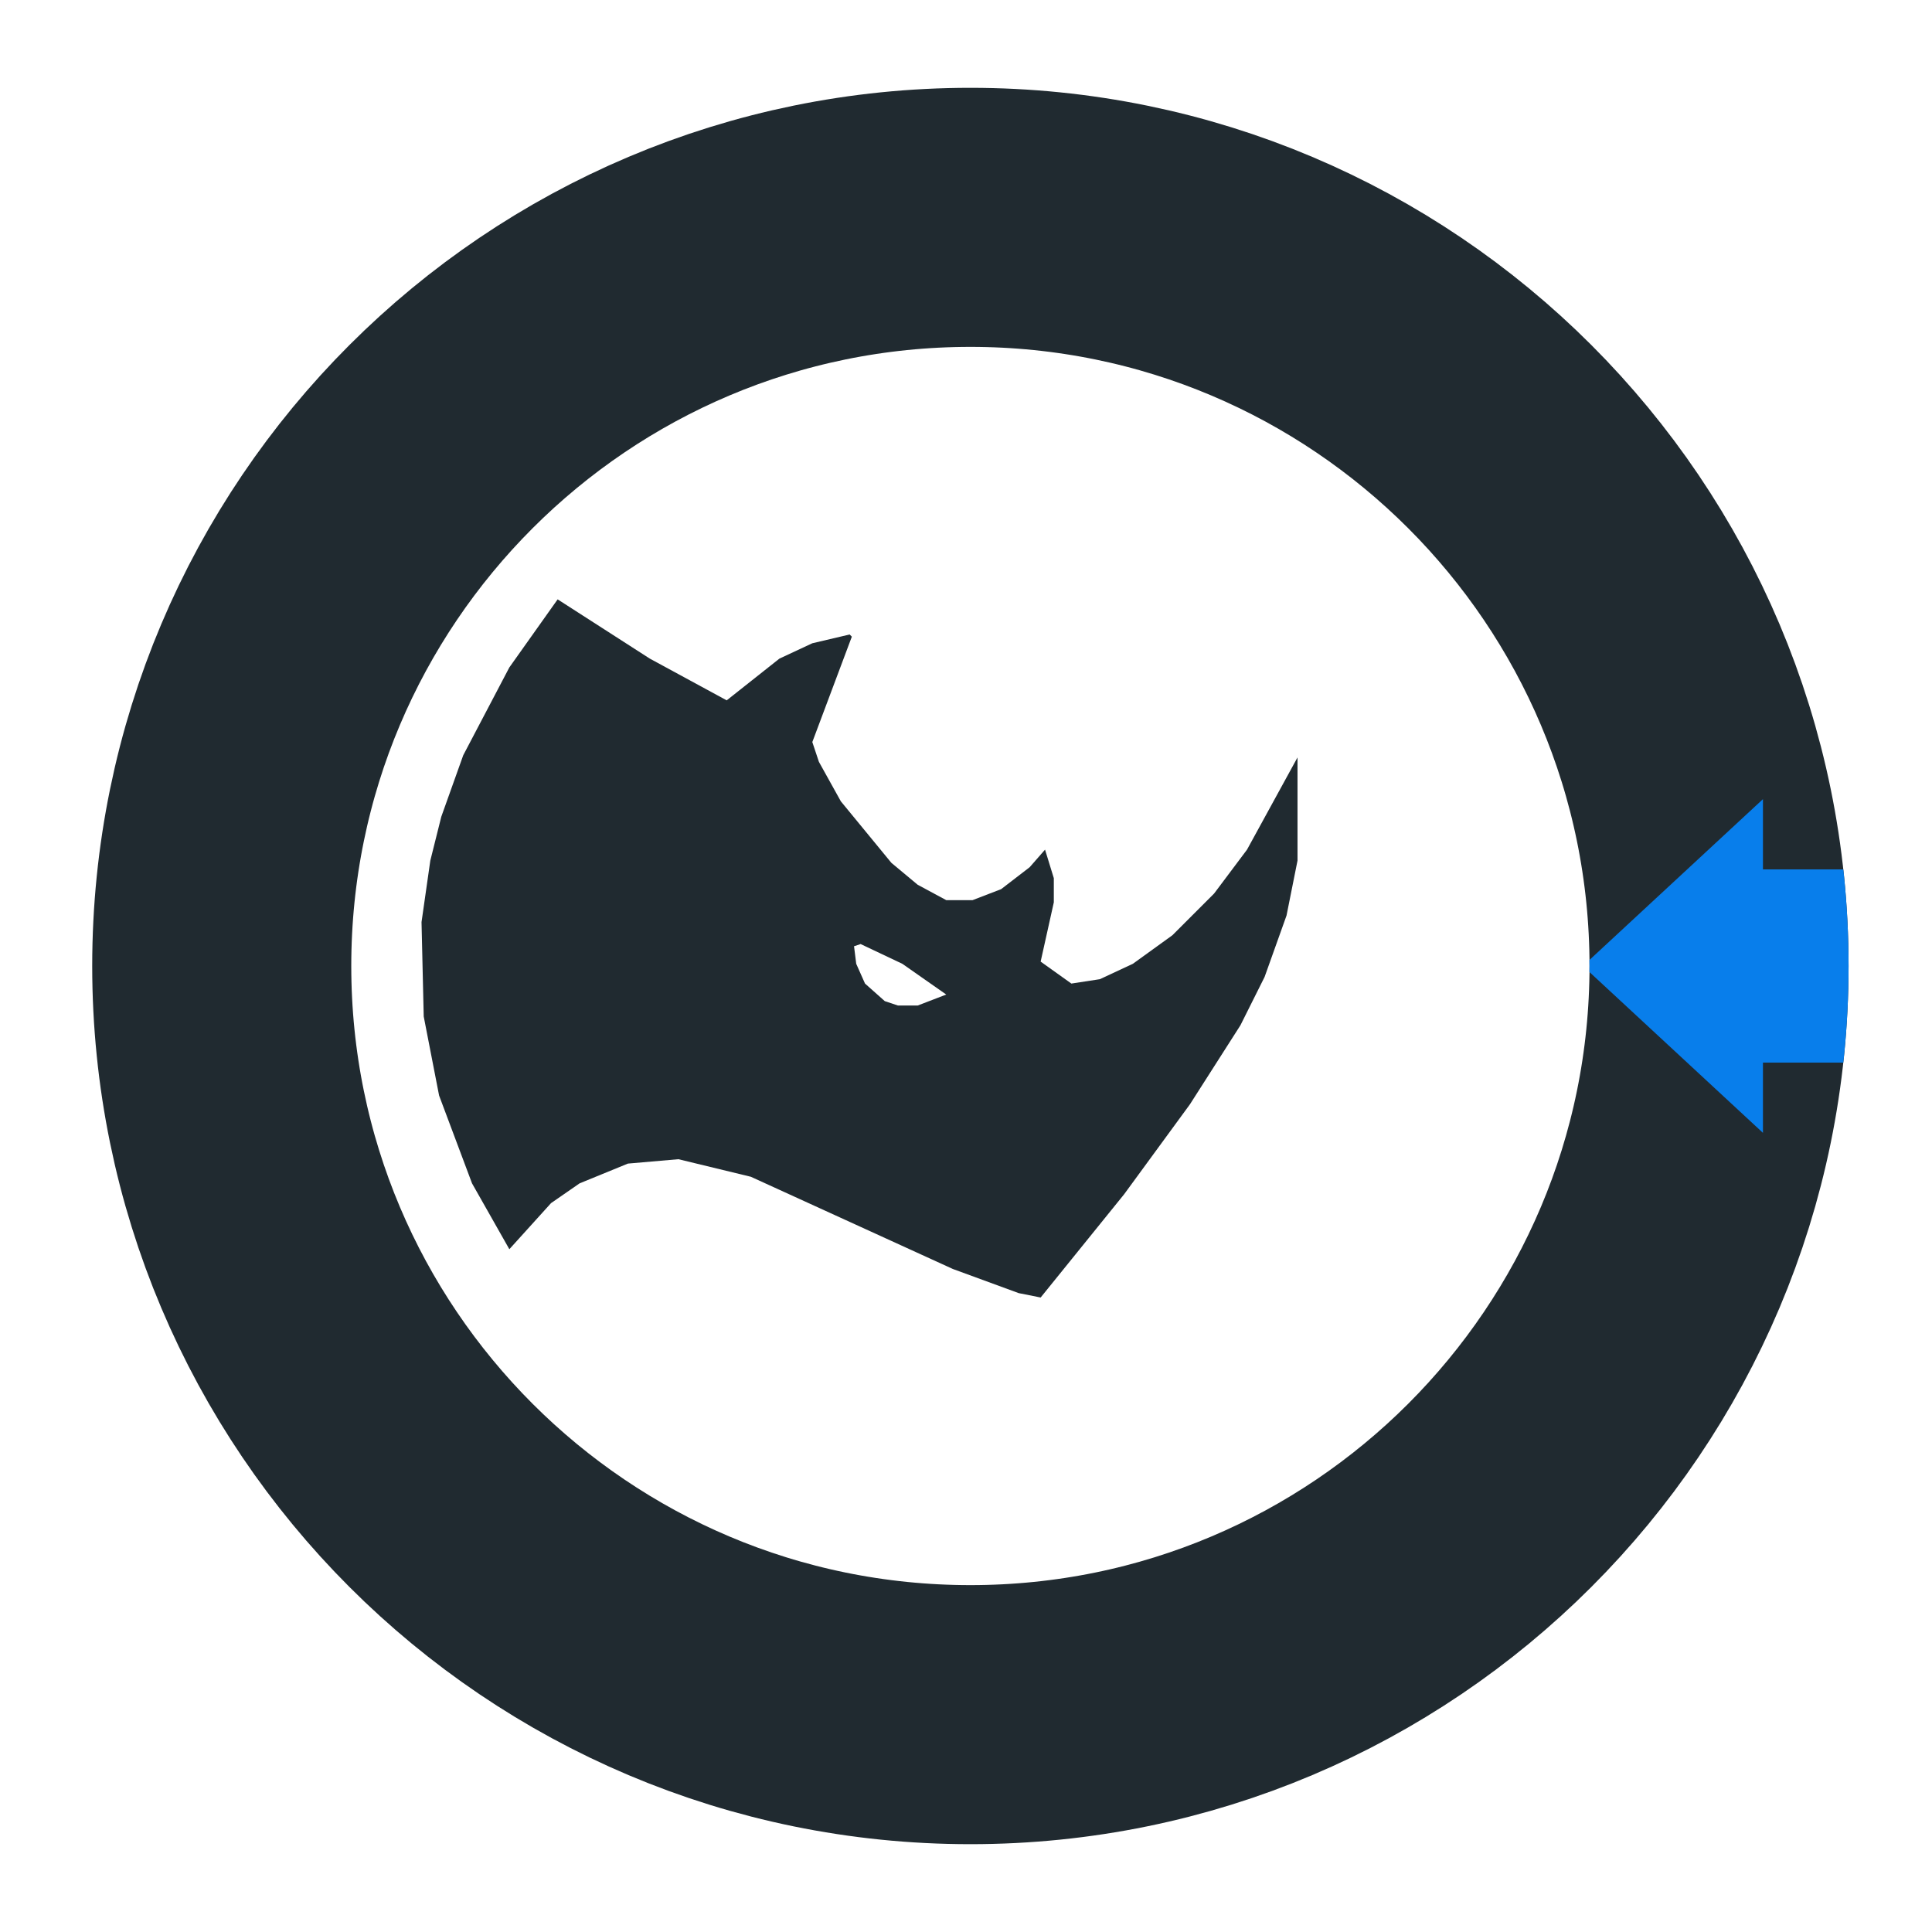
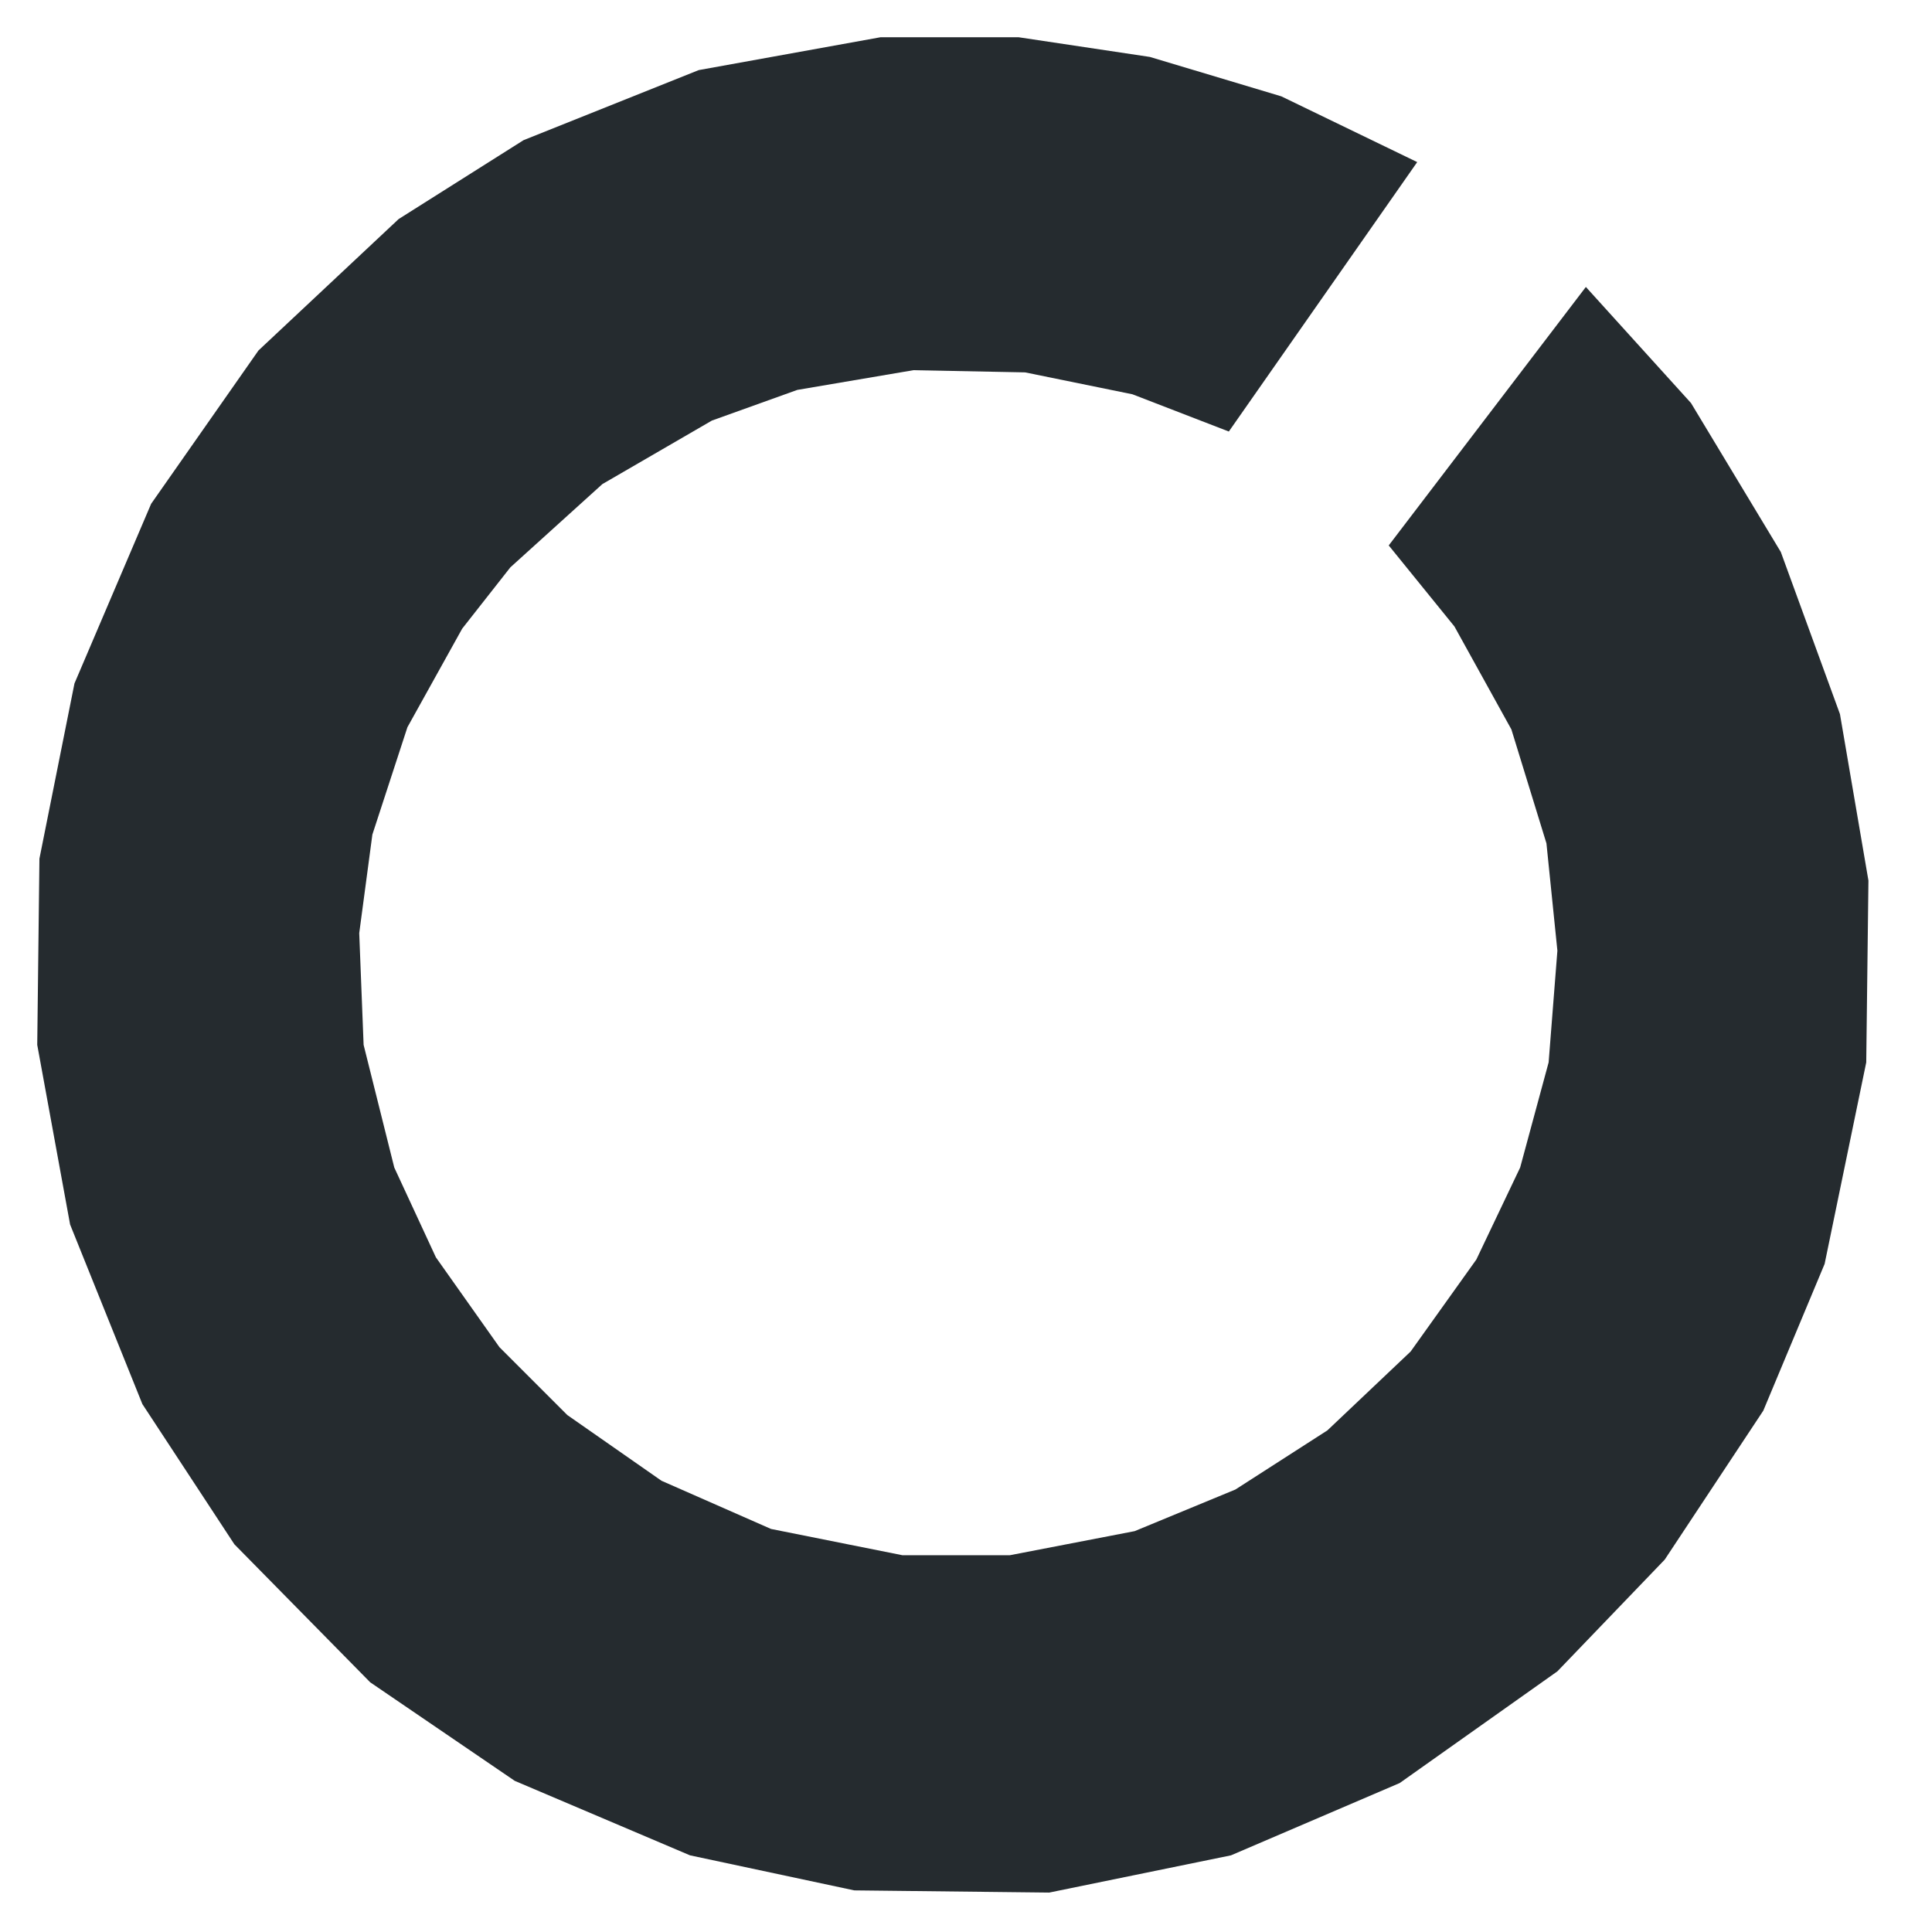
- <svg xmlns="http://www.w3.org/2000/svg" viewBox="180 180 880 880" width="880" height="880" role="img" aria-label="Rhino Dock symbol">
-   <defs>
-     <clipPath id="ring-only">
-       <path clip-rule="evenodd" d="M 1022,620 A 400,400 0 1 0 222,620 A 400,400 0 1 0 1022,620 Z M 904,620 A 282,282 0 1 1 340,620 A 282,282 0 1 1 904,620 Z" />
-     </clipPath>
-   </defs>
-   <circle cx="622" cy="620" r="341" stroke="#202A30" stroke-width="118" fill="none" />
-   <path d="M 434 453 L 412 484 L 391 524 L 381 552 L 376 572 L 372 600 L 373 643 L 380 679 L 395 719 L 412 749 L 431 728 L 444 719 L 466 710 L 489 708 L 522 716 L 614 758 L 644 769 L 654 771 L 692 724 L 722 683 L 745 647 L 756 625 L 766 597 L 771 572 L 771 525 L 748 567 L 733 587 L 714 606 L 696 619 L 681 626 L 668 628 L 654 618 L 660 591 L 660 580 L 656 567 L 649 575 L 636 585 L 623 590 L 611 590 L 598 583 L 586 573 L 563 545 L 553 527 L 550 518 L 568 470 L 567 469 L 550 473 L 535 480 L 511 499 L 476 480 Z M 569 611 L 572 610 L 591 619 L 611 633 L 598 638 L 589 638 L 583 636 L 574 628 L 570 619 Z" fill="#202A30" fill-rule="evenodd" />
-   <path clip-path="url(#ring-only)" d="M 901 620 L 983 544 L 983 576 L 1070 576 L 1070 664 L 983 664 L 983 696 Z" fill="#087EEB" />
+ <svg xmlns="http://www.w3.org/2000/svg" viewBox="-16 -16 871 882" role="img" aria-label="Trion logo">
+   <path fill="#252B2F" d="M386,1 L303,16 L223,48 L166,84 L102,144 L53,214 L18,296 L2,376 L1,461 L16,543 L49,625 L91,689 L153,752 L219,797 L299,831 L374,847 L463,848 L546,831 L623,798 L695,747 L744,696 L789,628 L817,561 L836,469 L837,386 L824,310 L797,236 L756,168 L708,115 L618,233 L648,270 L674,317 L690,369 L695,418 L691,469 L678,517 L658,559 L628,601 L590,637 L548,664 L502,683 L445,694 L396,694 L336,682 L286,660 L243,630 L212,599 L183,558 L164,517 L150,461 L148,410 L154,365 L170,316 L195,271 L217,243 L259,205 L309,176 L348,162 L401,153 L452,154 L501,164 L545,181 L631,58 L569,28 L509,10 L449,1Z" />
</svg>
